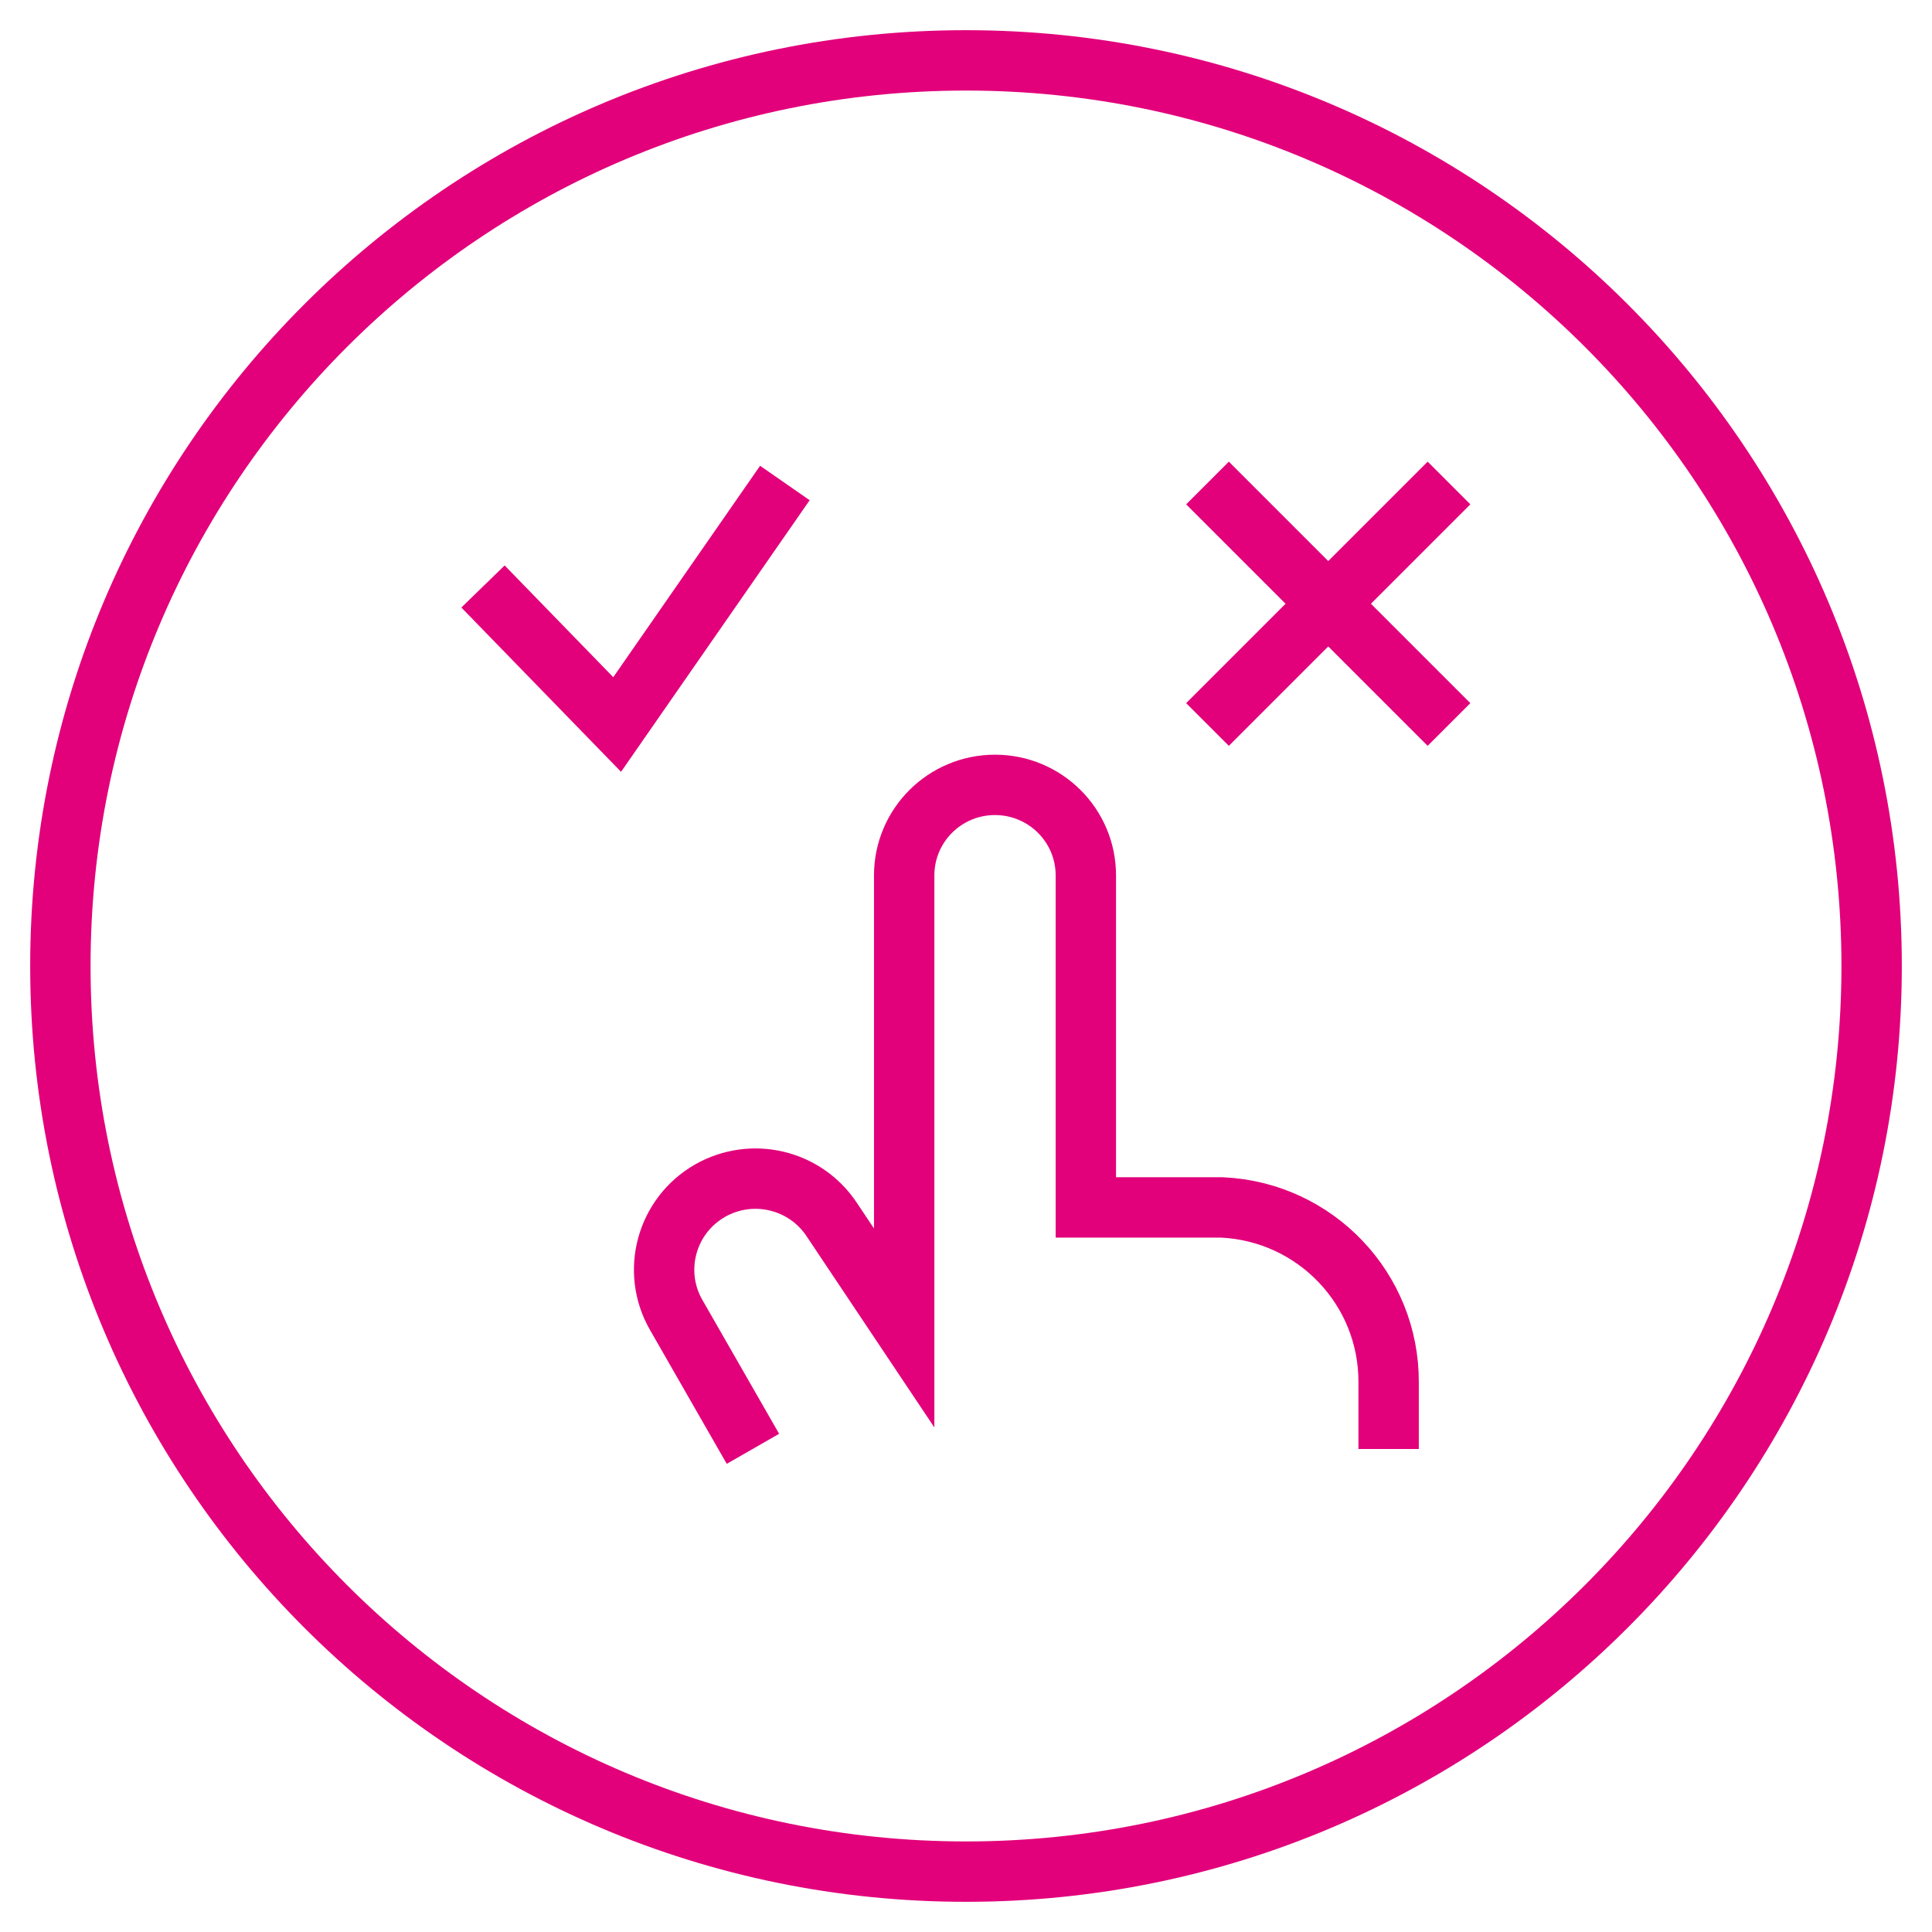
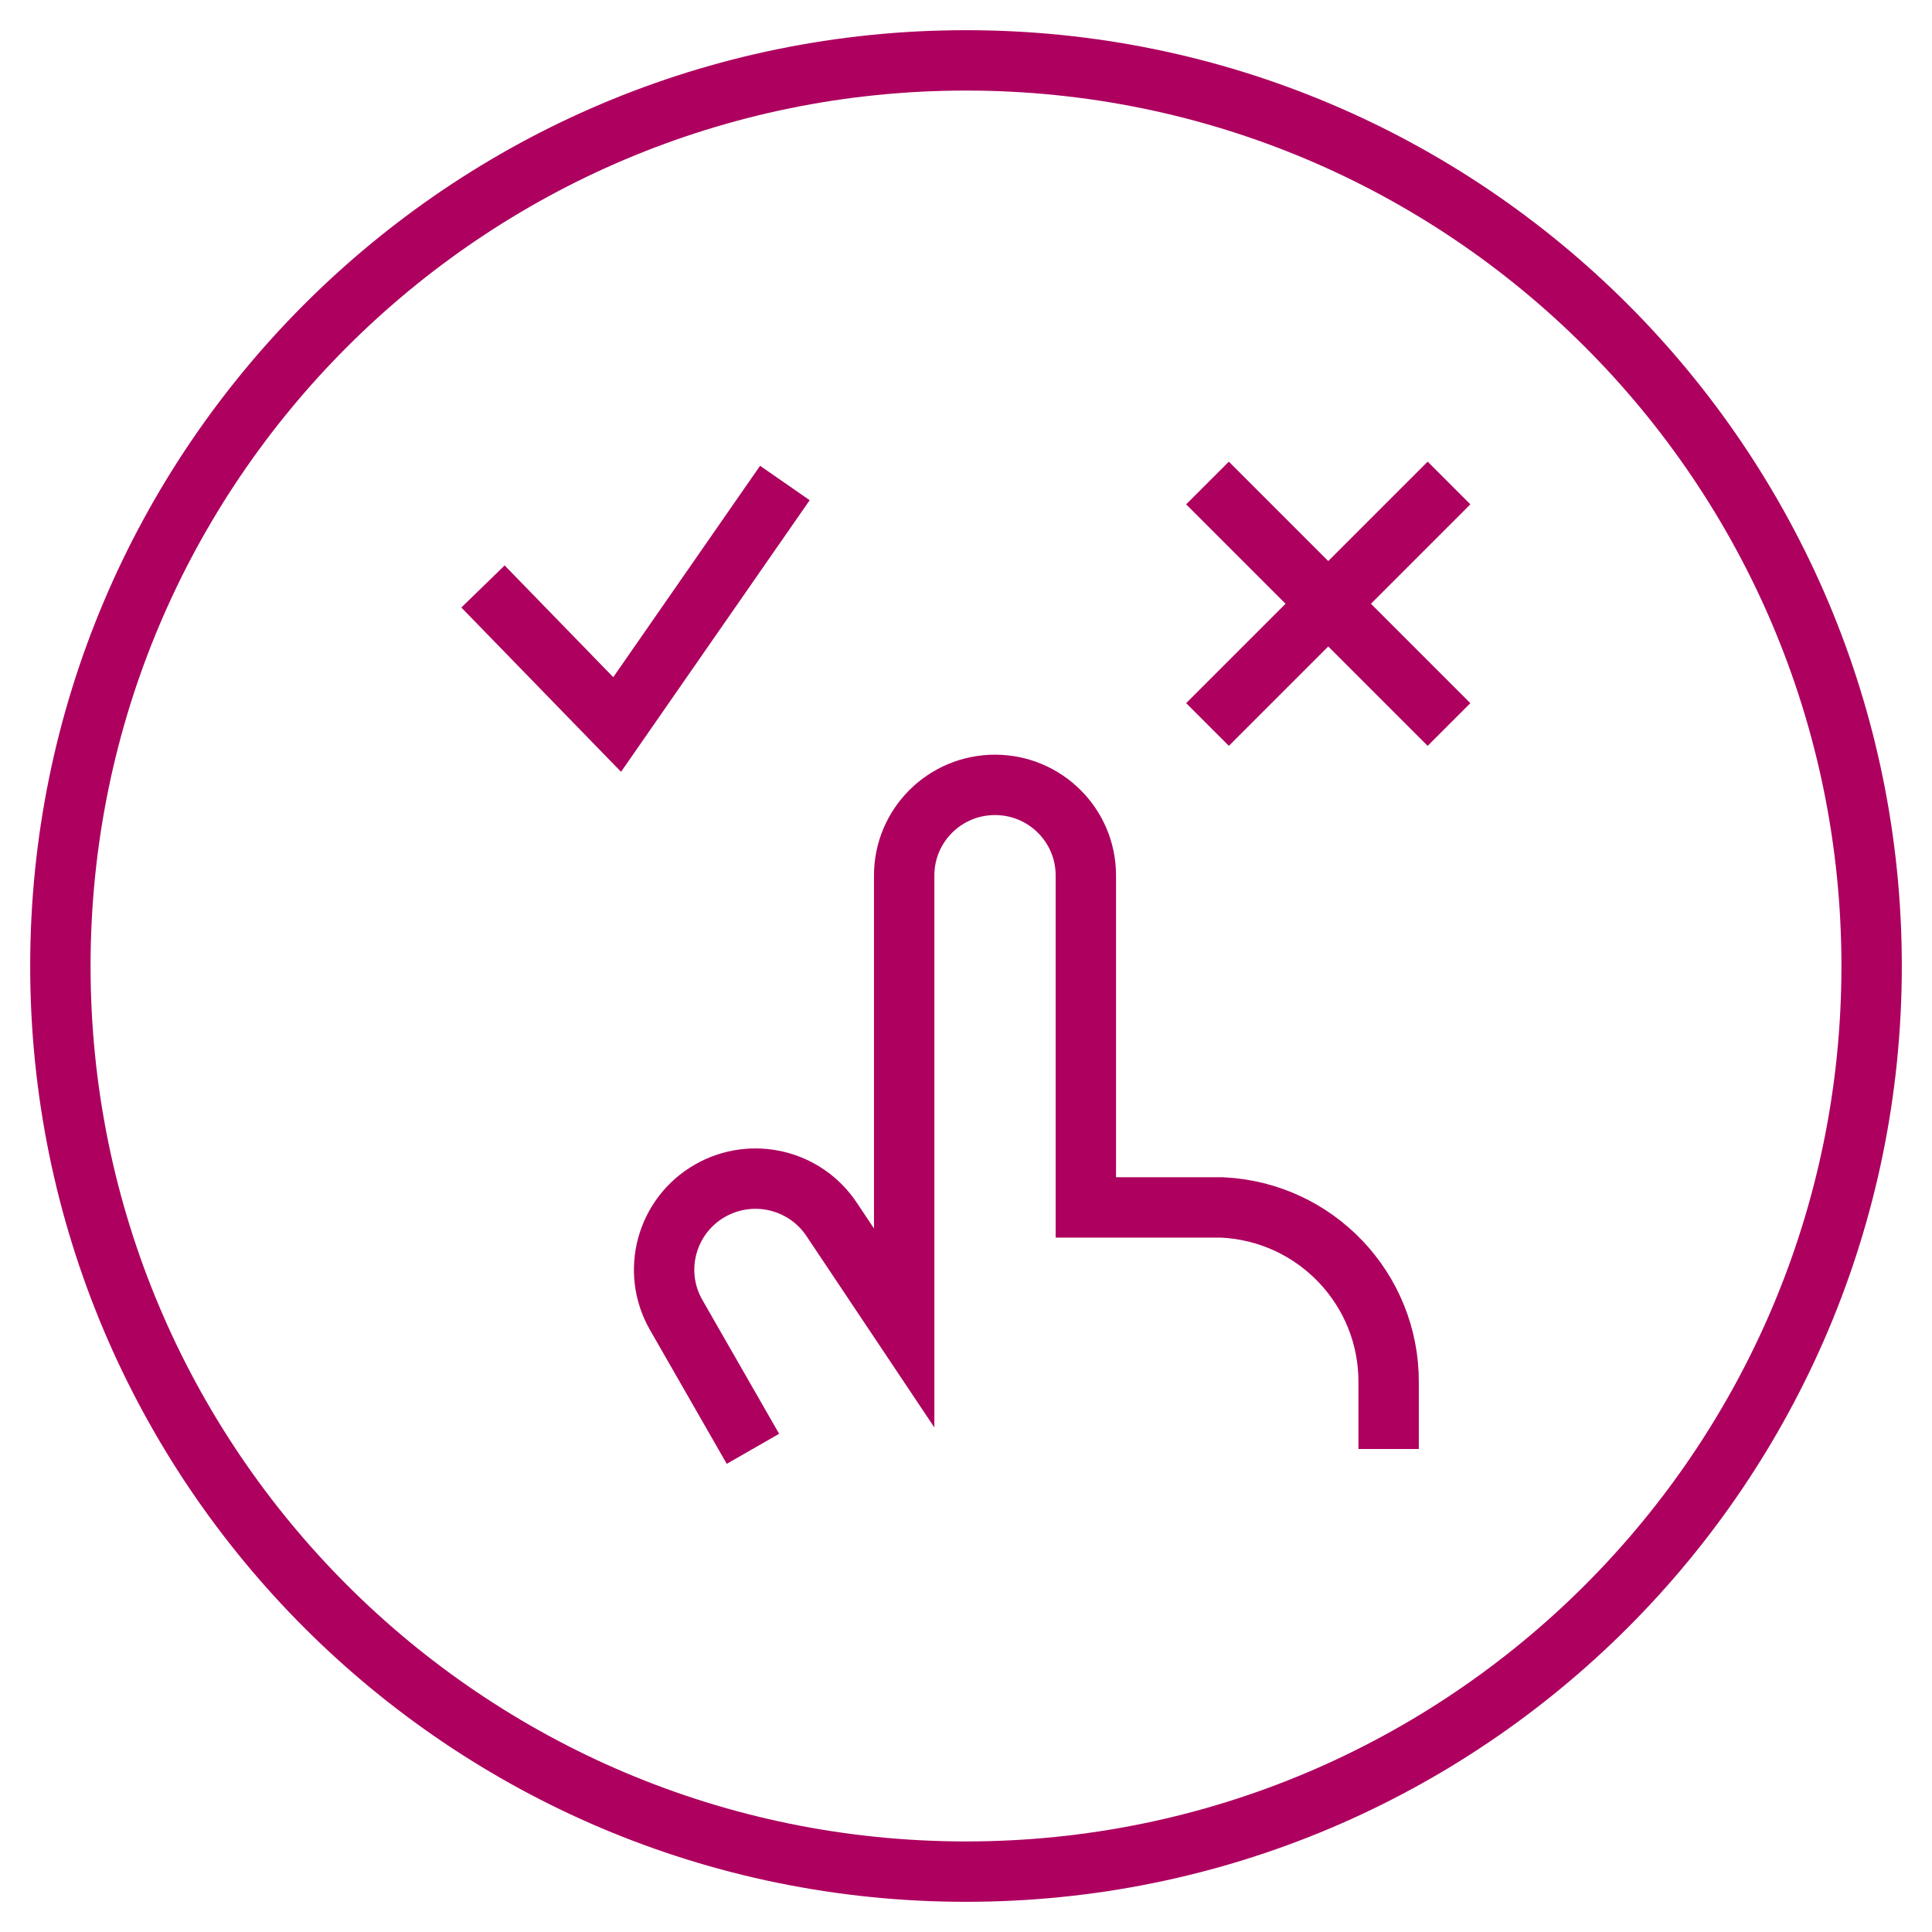
<svg xmlns="http://www.w3.org/2000/svg" width="32" height="32" viewBox="0 0 32 32" fill="none">
-   <path fillRule="evenodd" clipRule="evenodd" d="M16 31C24.284 31 31 24.284 31 16C31 7.716 24.284 1 16 1C7.716 1 1 7.716 1 16C1 24.284 7.716 31 16 31Z" stroke="#E2017B" strokeWidth="1.5" />
-   <path d="M12.471 23.997L11.2 21.78C10.785 21.058 11.036 20.136 11.761 19.721C12.453 19.327 13.332 19.534 13.773 20.195L14.976 21.995V14.5C14.976 13.671 15.649 13 16.48 13C17.311 13 17.985 13.671 17.985 14.5V19.999H20.244C21.793 20.073 23.008 21.352 23 22.898V24" stroke="#E2017B" strokeWidth="1.5" strokeLinecap="round" strokeLinejoin="round" />
-   <path d="M20 8L24 12" stroke="#E2017B" strokeWidth="1.5" strokeLinecap="round" strokeLinejoin="round" />
-   <path d="M20 12L24 8" stroke="#E2017B" strokeWidth="1.5" strokeLinecap="round" strokeLinejoin="round" />
-   <path d="M13 8L10.222 12L8 9.714" stroke="#E2017B" strokeWidth="1.5" strokeLinecap="round" strokeLinejoin="round" />
+   <path fillRule="evenodd" clipRule="evenodd" d="M16 31C24.284 31 31 24.284 31 16C31 7.716 24.284 1 16 1C7.716 1 1 7.716 1 16C1 24.284 7.716 31 16 31Z" stroke="#AD005F" strokeWidth="1.5" />
+   <path d="M12.471 23.997L11.2 21.78C10.785 21.058 11.036 20.136 11.761 19.721C12.453 19.327 13.332 19.534 13.773 20.195L14.976 21.995V14.5C14.976 13.671 15.649 13 16.48 13C17.311 13 17.985 13.671 17.985 14.5V19.999H20.244C21.793 20.073 23.008 21.352 23 22.898V24" stroke="#AD005F" strokeWidth="1.5" strokeLinecap="round" strokeLinejoin="round" />
+   <path d="M20 8L24 12" stroke="#AD005F" strokeWidth="1.5" strokeLinecap="round" strokeLinejoin="round" />
+   <path d="M20 12L24 8" stroke="#AD005F" strokeWidth="1.5" strokeLinecap="round" strokeLinejoin="round" />
+   <path d="M13 8L10.222 12L8 9.714" stroke="#AD005F" strokeWidth="1.5" strokeLinecap="round" strokeLinejoin="round" />
</svg>
